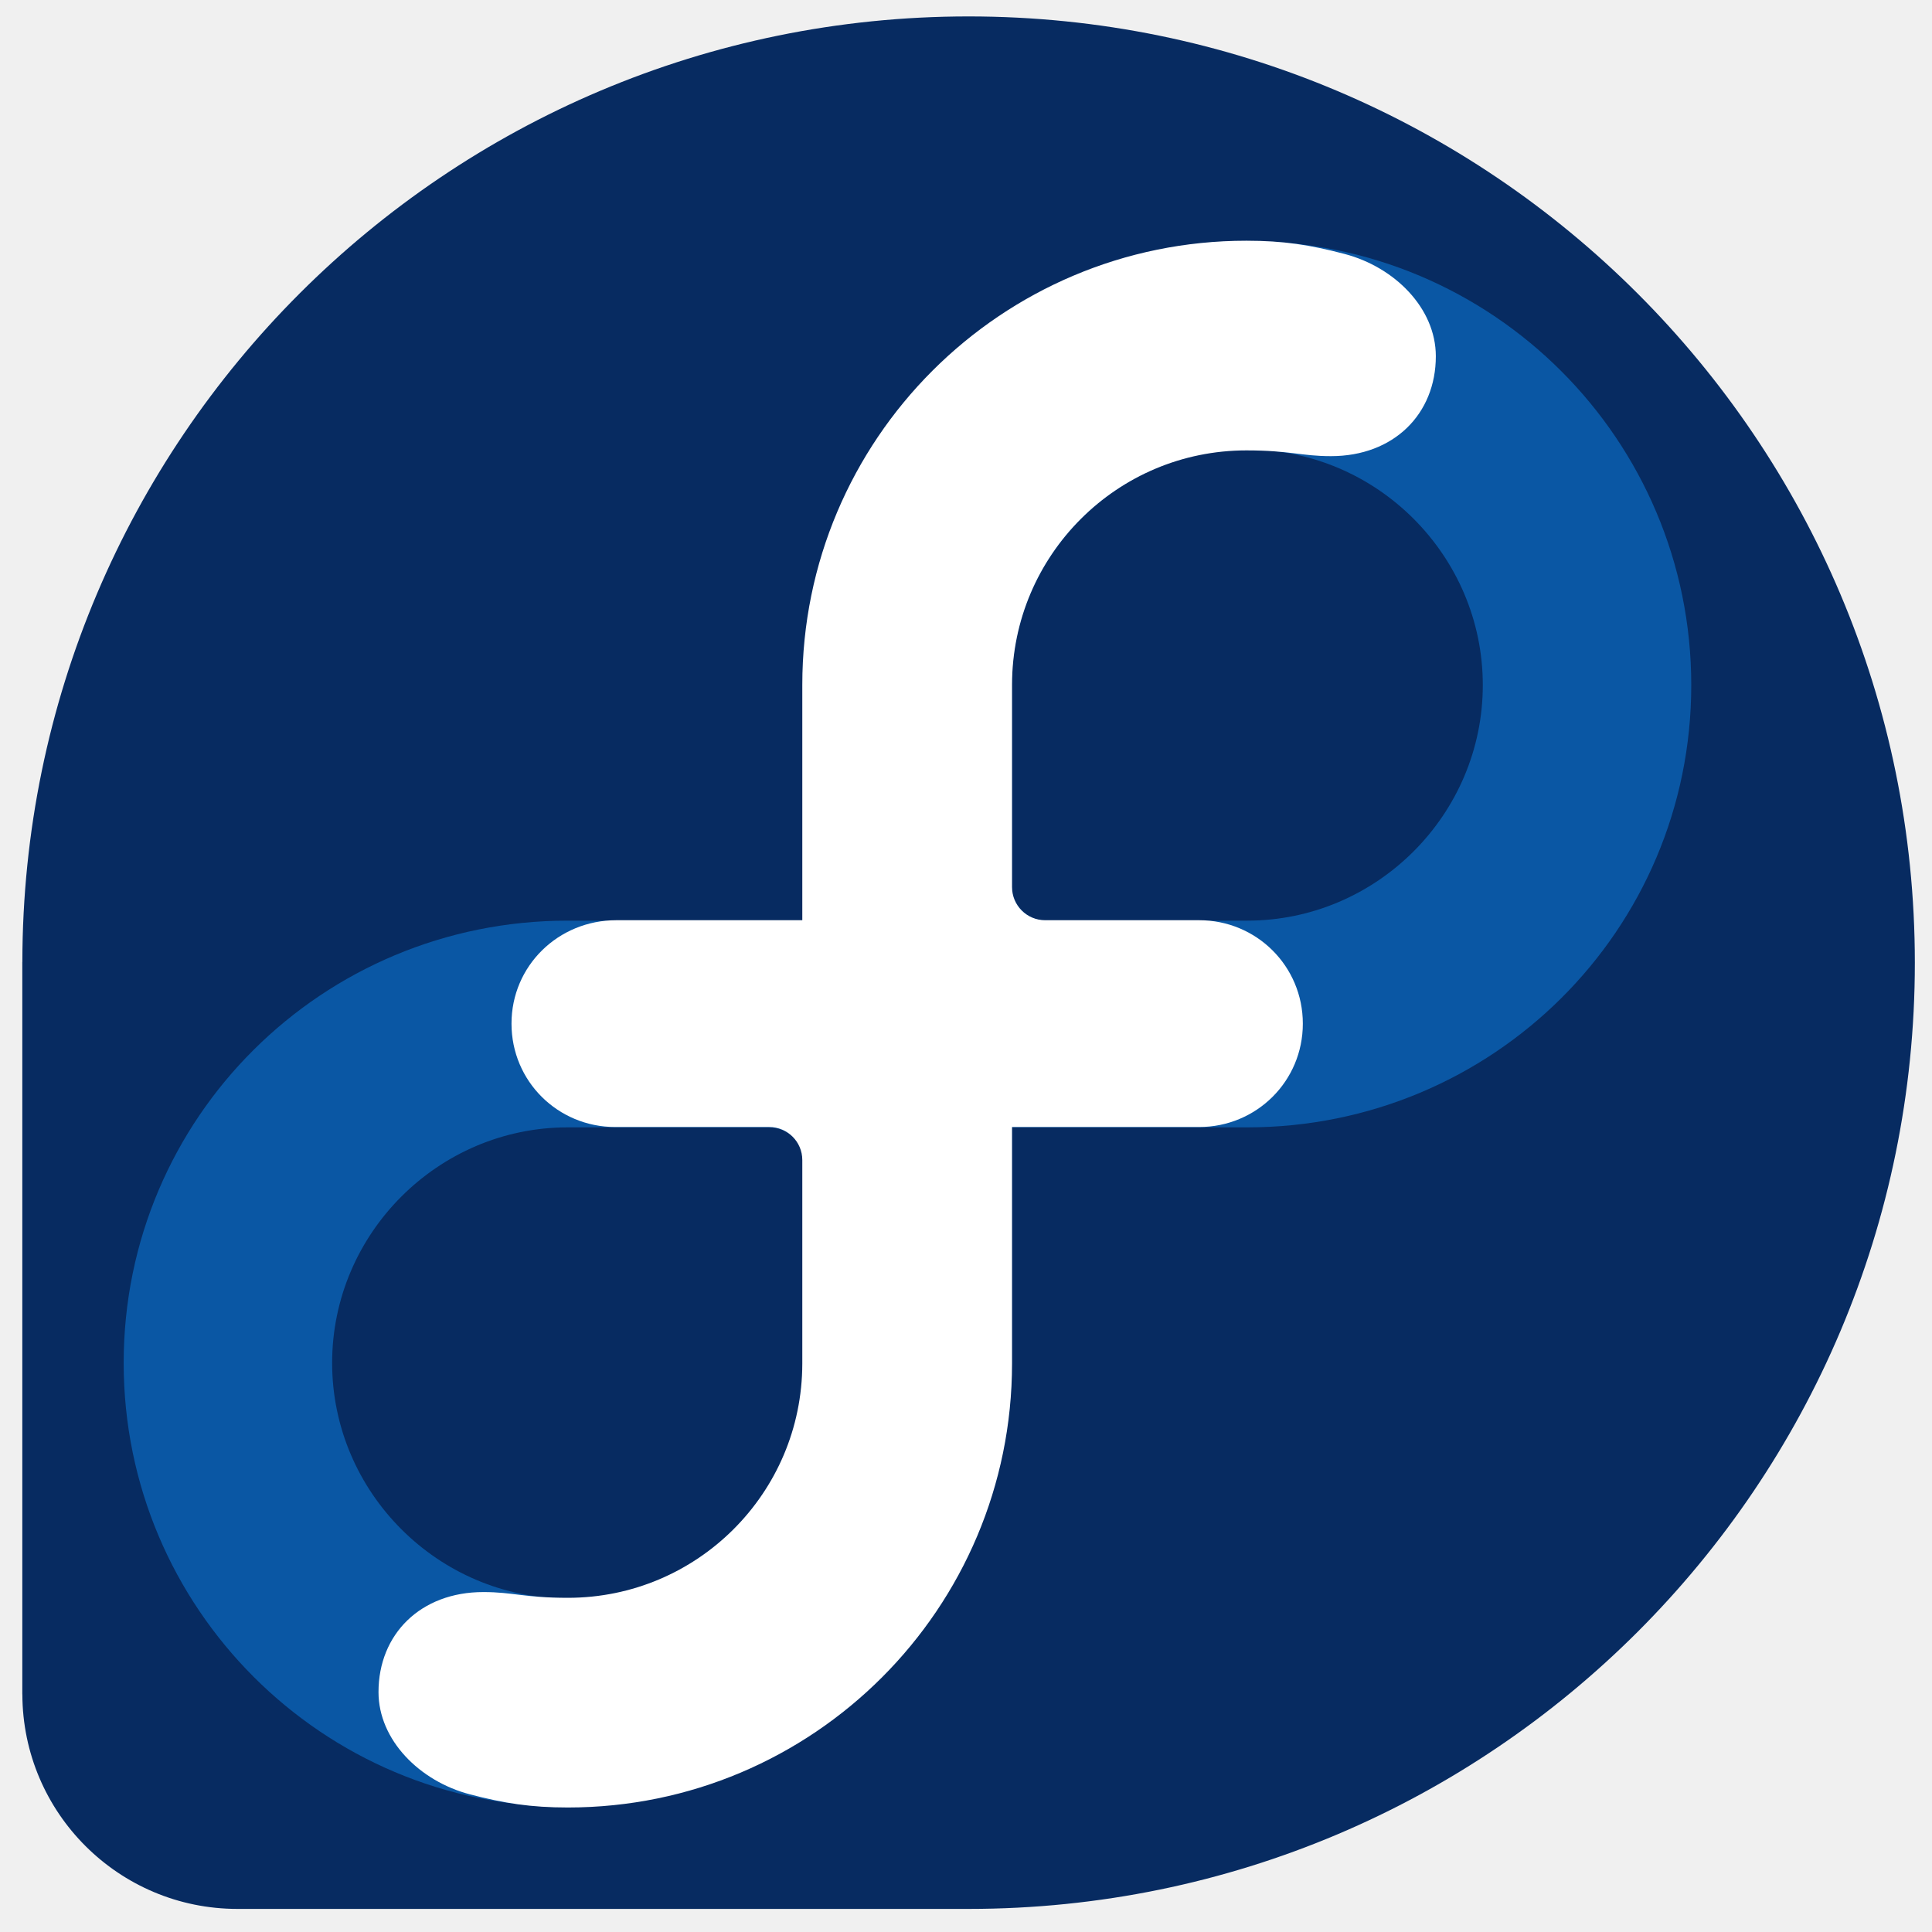
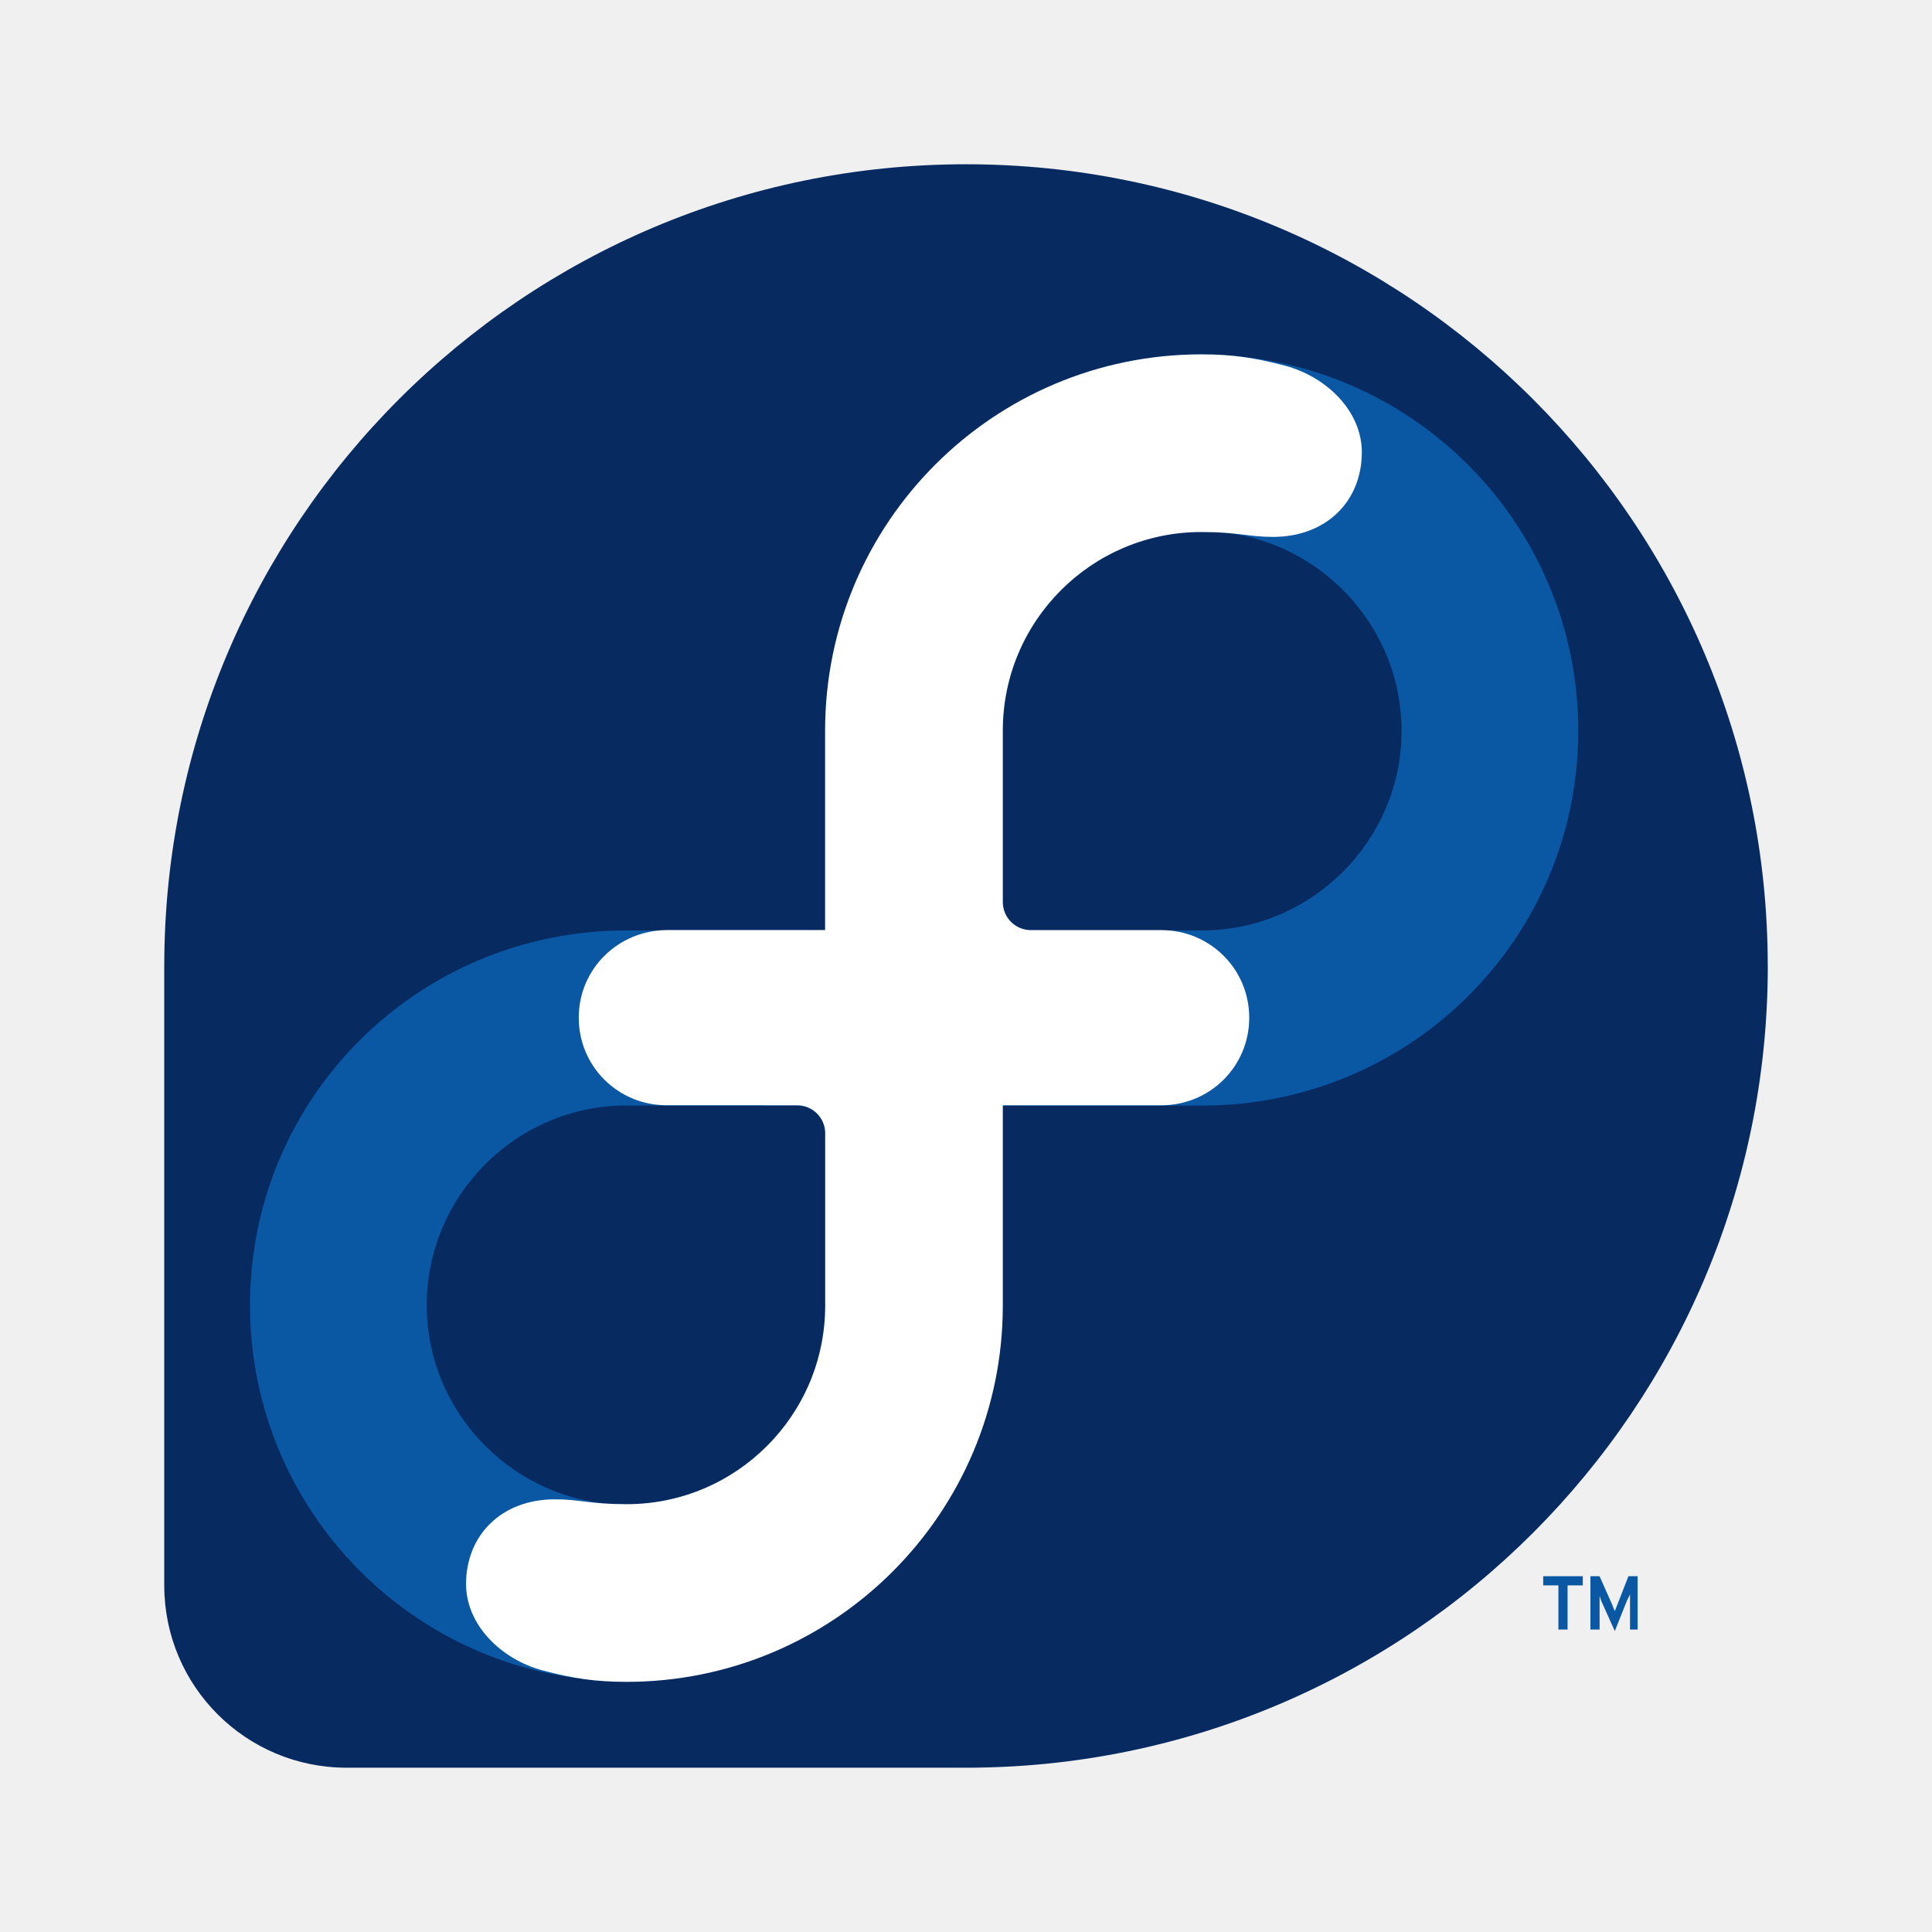
- <svg xmlns="http://www.w3.org/2000/svg" version="1.0" width="155.17" height="155.165" viewBox="-1.772 -1.772 197.901 62.605" id="svg2870">
-   <defs id="defs2872">
-     </defs>
-   <g id="g2758" transform="matrix(1.420778,0,0,1.420778,-98.68026,-243.8765)">
-     <g transform="matrix(4.147423,0,0,4.147423,-599.8186,123.9757)" id="g2516">
-       <path id="path3584" style="fill:#072b61;fill-opacity:1;fill-rule:nonzero;stroke:none" d="M 194.357,16.45 C 194.357,7.365 186.992,-1.7763568e-15 177.908,-1.7763568e-15 C 168.827,-1.7763568e-15 161.465,7.359 161.459,16.438 L 161.458,16.438 L 161.458,29.167 L 161.459,29.168 C 161.464,31.229 163.136,32.898 165.198,32.898 L 165.216,32.898 L 165.217,32.898 L 177.914,32.898 C 186.996,32.895 194.357,25.532 194.357,16.45" />
-       <path style="fill:#0a57a4;fill-opacity:1;fill-rule:nonzero;stroke:none" d="M 954.781,29.406 C 932.718,29.406 914.844,47.281 914.844,69.344 L 914.844,90.531 L 893.656,90.531 C 871.593,90.531 853.719,108.251 853.719,130.312 C 853.719,152.375 871.593,170.25 893.656,170.25 C 915.718,170.25 933.594,152.375 933.594,130.312 L 933.594,109.125 L 954.781,109.125 C 976.843,109.125 994.719,91.406 994.719,69.344 C 994.719,47.281 976.843,29.406 954.781,29.406 z M 954.781,48.156 C 966.427,48.156 975.969,57.697 975.969,69.344 C 975.969,80.988 966.427,90.531 954.781,90.531 L 954.625,90.531 L 936.656,90.531 C 935.009,90.531 933.594,89.113 933.594,87.469 L 933.594,69.344 C 933.614,57.712 943.151,48.156 954.781,48.156 z M 893.656,109.125 L 911.75,109.125 C 913.394,109.125 914.844,110.387 914.844,112.031 L 914.844,130.312 C 914.826,141.941 905.288,151.5 893.656,151.5 C 882.012,151.5 872.469,141.957 872.469,130.312 C 872.469,118.666 882.012,109.125 893.656,109.125 z" transform="matrix(0.1932627,0,0,0.1932627,-1.771843,-1.777846)" id="path2497" />
-       <path id="path3588" style="fill:#ffffff;fill-opacity:1;fill-rule:nonzero;stroke:none" d="M 175.017,15.711 L 175.017,11.625 L 175.017,11.62 C 175.017,7.356 178.473,3.899 182.737,3.899 C 183.385,3.899 183.844,3.972 184.443,4.129 C 185.316,4.358 186.029,5.073 186.03,5.906 C 186.03,6.912 185.299,7.644 184.207,7.644 C 183.687,7.644 183.499,7.544 182.737,7.544 C 180.489,7.544 178.667,9.365 178.663,11.613 L 178.663,15.135 L 178.663,15.136 C 178.663,15.454 178.92,15.711 179.238,15.711 L 179.24,15.711 L 181.915,15.711 C 182.913,15.711 183.718,16.509 183.718,17.509 C 183.718,18.509 182.912,19.306 181.915,19.306 L 178.663,19.306 L 178.663,23.409 L 178.663,23.415 C 178.663,27.678 175.206,31.135 170.942,31.135 C 170.296,31.135 169.836,31.062 169.237,30.906 C 168.364,30.677 167.65,29.961 167.65,29.129 C 167.65,28.122 168.381,27.39 169.473,27.39 C 169.992,27.39 170.181,27.49 170.942,27.49 C 173.19,27.49 175.014,25.669 175.017,23.421 L 175.017,19.88 C 175.017,19.563 174.76,19.306 174.442,19.306 L 174.44,19.306 L 171.765,19.306 C 170.767,19.306 169.962,18.51 169.962,17.51 C 169.961,16.504 170.776,15.711 171.784,15.711 L 175.017,15.711" />
-     </g>
+ <svg xmlns="http://www.w3.org/2000/svg" version="1.0" width="200" height="200" viewBox="-1.772 -1.772 38.653 38.645" id="svg2870">
+   <defs id="defs2872" />
+   <g id="g3300" transform="matrix(0.9751519,0,0,0.9751519,-155.9327,1.510441)">
+     <path d="M 194.357,16.45 C 194.357,7.365 186.992,0 177.908,0 168.827,0 161.465,7.359 161.459,16.438 l -5e-4,-5.38e-4 0,12.729 5e-4,5.37e-4 c 0.005,2.062 1.677,3.73 3.74,3.73 l 0.018,-5.25e-4 9.9e-4,5.25e-4 12.697,0 c 9.082,-0.003 16.443,-7.366 16.443,-16.448" style="fill:#072b61;fill-opacity:1;fill-rule:nonzero;stroke:none" id="path3584" />
+     <path d="m 182.75,3.906 c -4.264,10e-8 -7.719,3.455 -7.719,7.719 l 0,4.094 -4.094,0 c -4.264,0 -7.719,3.424 -7.719,7.688 -1e-5,4.264 3.455,7.719 7.719,7.719 4.264,1e-6 7.719,-3.455 7.719,-7.719 l 0,-4.094 4.094,0 c 4.264,1e-6 7.719,-3.424 7.719,-7.688 0,-4.264 -3.455,-7.719 -7.719,-7.719 z m 0,3.625 c 2.251,2e-7 4.094,1.843 4.094,4.094 0,2.25 -1.843,4.094 -4.094,4.094 l -0.031,0 -3.469,0 c -0.318,0 -0.594,-0.276 -0.594,-0.594 l 0,-3.5 c 0.004,-2.248 1.846,-4.094 4.094,-4.094 z m -11.812,11.781 3.5,0 c 0.318,1e-6 0.594,0.245 0.594,0.562 l 0,3.531 c -0.003,2.247 -1.846,4.094 -4.094,4.094 -2.25,1e-6 -4.094,-1.843 -4.094,-4.094 0,-2.251 1.843,-4.094 4.094,-4.094 z m 18.812,9.656 0,0.188 0.312,0 0,0.906 0.188,0 0,-0.906 0.312,0 0,-0.188 z m 0.969,0 0,1.094 0.188,0 0,-0.594 0,-0.094 0.031,0.094 0.281,0.625 0.25,-0.625 0.062,-0.125 0,0.125 0,0.594 0.156,0 0,-1.094 -0.188,0 -0.219,0.562 -0.062,0.156 -0.062,-0.156 -0.25,-0.562 -0.188,0 z" style="fill:#0a57a4;fill-opacity:1;fill-rule:nonzero;stroke:none" id="path3562" />
+     <path d="m 175.017,15.711 0,-4.086 0,-0.005 c 0,-4.264 3.456,-7.72 7.72,-7.72 0.647,0 1.107,0.073 1.706,0.23 0.873,0.229 1.586,0.944 1.586,1.777 2.4e-4,1.007 -0.73,1.738 -1.822,1.738 -0.52,0 -0.708,-0.1 -1.47,-0.1 -2.248,0 -4.071,1.82 -4.074,4.069 l 0,3.523 0,5.37e-4 c 0,0.318 0.257,0.575 0.575,0.575 l 0.002,0 2.676,0 c 0.997,0 1.802,0.798 1.803,1.797 0,1 -0.806,1.797 -1.803,1.797 l -3.253,0 0,4.104 0,0.005 c 0,4.263 -3.457,7.72 -7.72,7.72 -0.647,0 -1.107,-0.073 -1.705,-0.23 -0.873,-0.228 -1.587,-0.944 -1.587,-1.777 0,-1.006 0.731,-1.738 1.823,-1.738 0.52,0 0.708,0.1 1.47,0.1 2.248,0 4.071,-1.821 4.075,-4.069 l 0,-3.541 c 0,-0.317 -0.258,-0.574 -0.575,-0.574 l -0.002,0 -2.676,-5.37e-4 c -0.997,0 -1.803,-0.796 -1.803,-1.796 -5.7e-4,-1.006 0.814,-1.799 1.822,-1.799 l 3.233,0" style="fill:#ffffff;fill-opacity:1;fill-rule:nonzero;stroke:none" id="path3588" />
  </g>
</svg>
